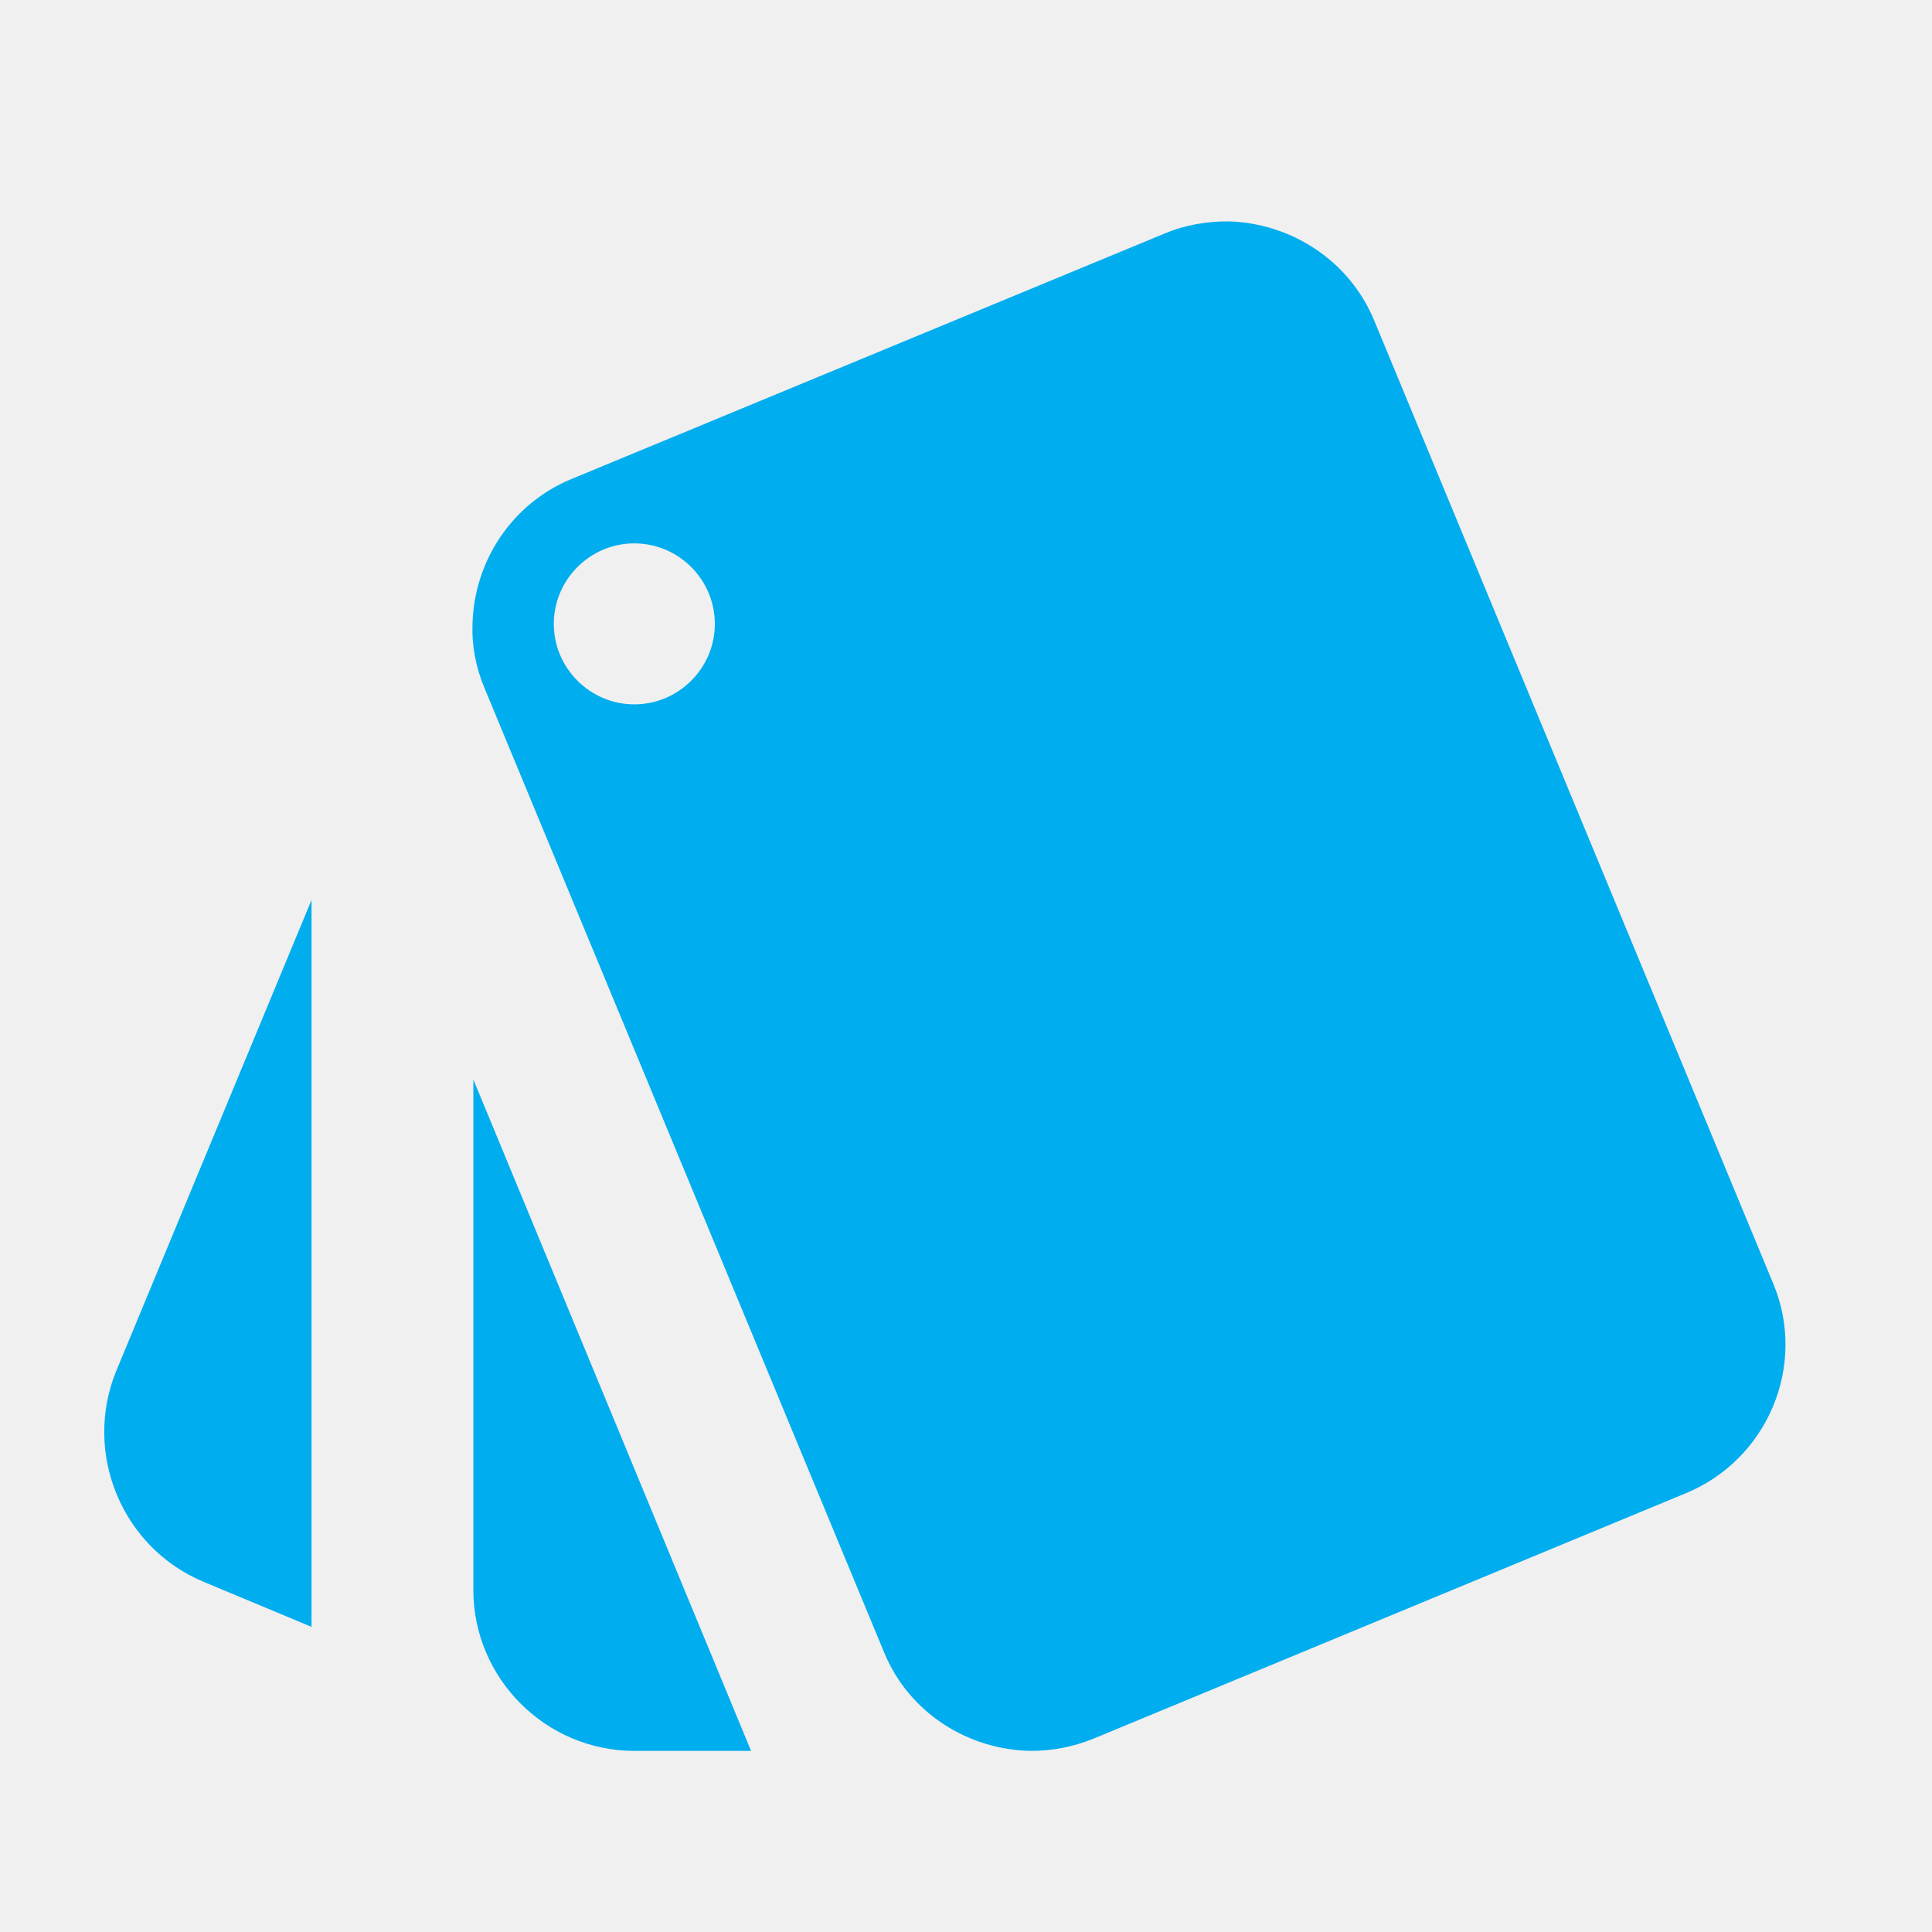
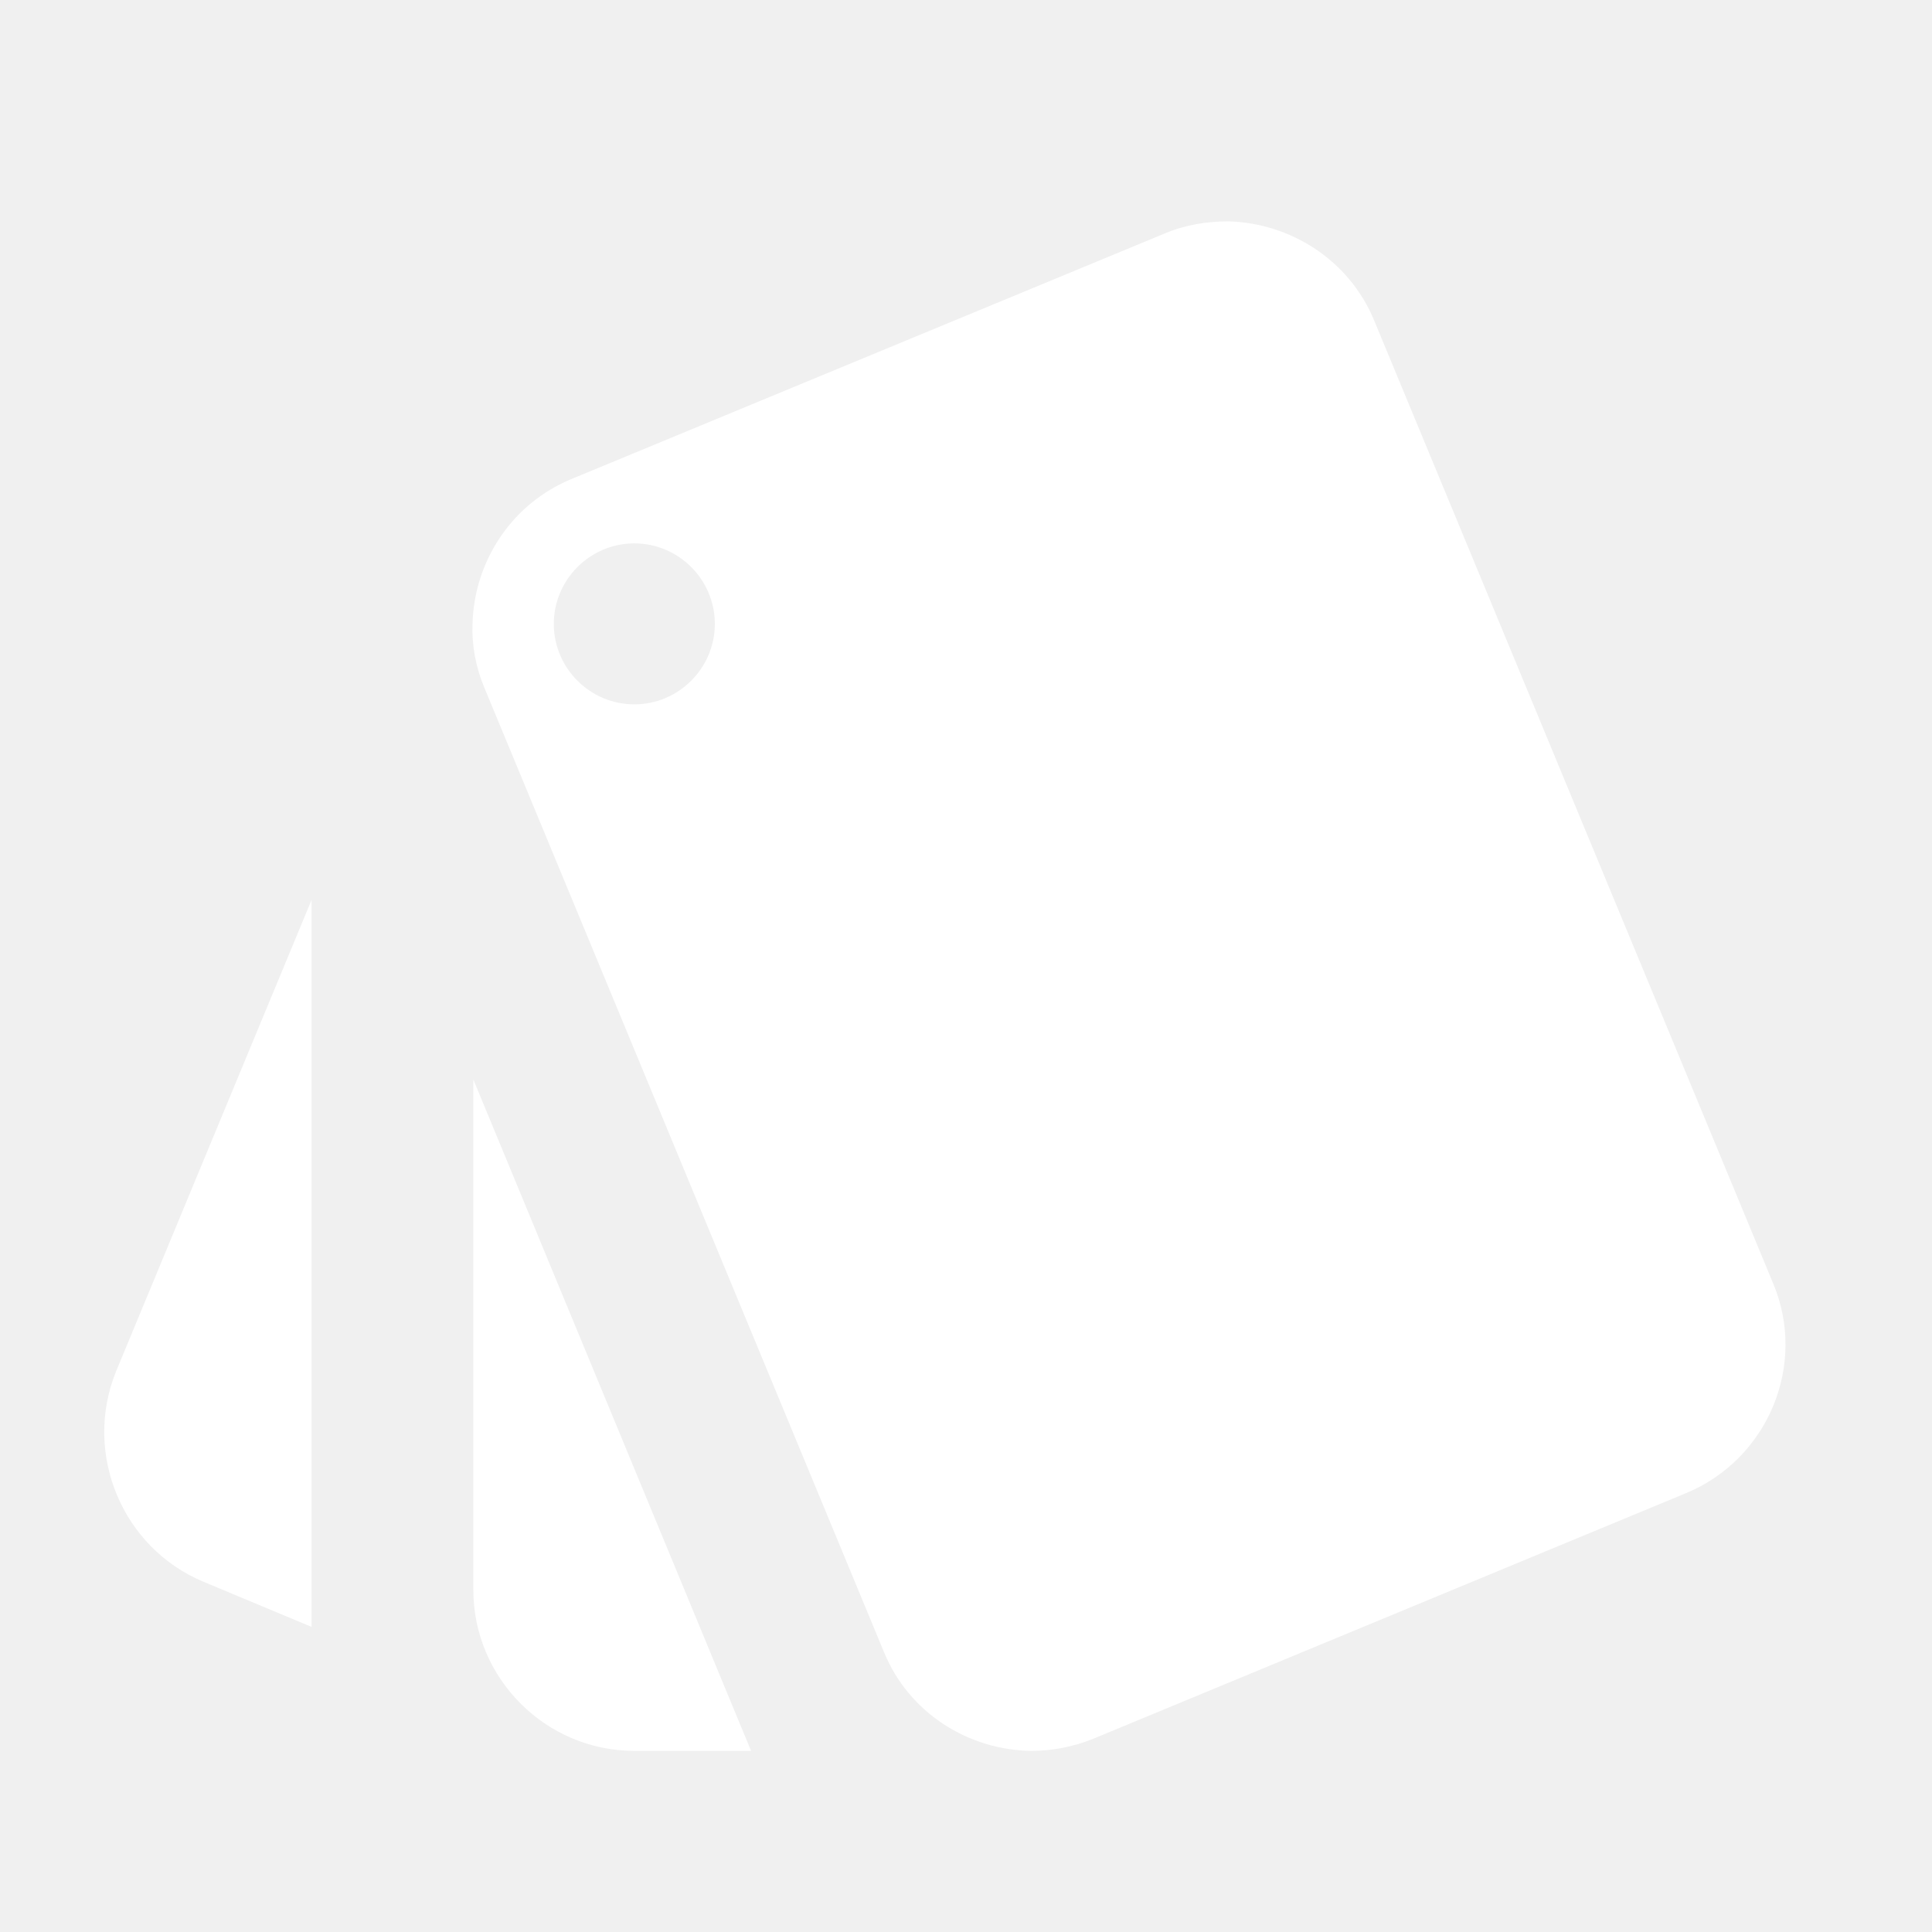
<svg xmlns="http://www.w3.org/2000/svg" width="40" height="40" viewBox="0 0 40 40" fill="none">
-   <path d="M4.216 32.75L6.45 33.683V18.633L2.4 28.4C1.716 30.1 2.533 32.05 4.216 32.75ZM36.716 26.583L28.45 6.633C27.933 5.383 26.716 4.617 25.433 4.583C25 4.583 24.55 4.65 24.116 4.833L11.833 9.917C10.583 10.433 9.816 11.633 9.783 12.917C9.766 13.367 9.85 13.817 10.033 14.25L18.3 34.2C18.816 35.467 20.05 36.233 21.35 36.25C21.783 36.25 22.216 36.167 22.633 36L34.9 30.917C36.6 30.217 37.416 28.267 36.716 26.583ZM13.133 14.583C12.216 14.583 11.466 13.833 11.466 12.917C11.466 12 12.216 11.25 13.133 11.25C14.05 11.25 14.8 12 14.8 12.917C14.8 13.833 14.05 14.583 13.133 14.583ZM9.8 32.917C9.8 34.75 11.3 36.25 13.133 36.25H15.55L9.8 22.35V32.917Z" fill="#00ADEE" />
+   <path d="M4.216 32.75L6.45 33.683V18.633L2.4 28.4C1.716 30.1 2.533 32.05 4.216 32.75ZM36.716 26.583L28.45 6.633C27.933 5.383 26.716 4.617 25.433 4.583C25 4.583 24.55 4.65 24.116 4.833L11.833 9.917C10.583 10.433 9.816 11.633 9.783 12.917C9.766 13.367 9.85 13.817 10.033 14.25L18.3 34.2C18.816 35.467 20.05 36.233 21.35 36.25C21.783 36.25 22.216 36.167 22.633 36L34.9 30.917C36.6 30.217 37.416 28.267 36.716 26.583ZM13.133 14.583C12.216 14.583 11.466 13.833 11.466 12.917C11.466 12 12.216 11.25 13.133 11.25C14.05 11.25 14.8 12 14.8 12.917C14.8 13.833 14.05 14.583 13.133 14.583ZM9.8 32.917C9.8 34.75 11.3 36.25 13.133 36.25H15.55L9.8 22.35V32.917Z" fill="white" />
</svg>
